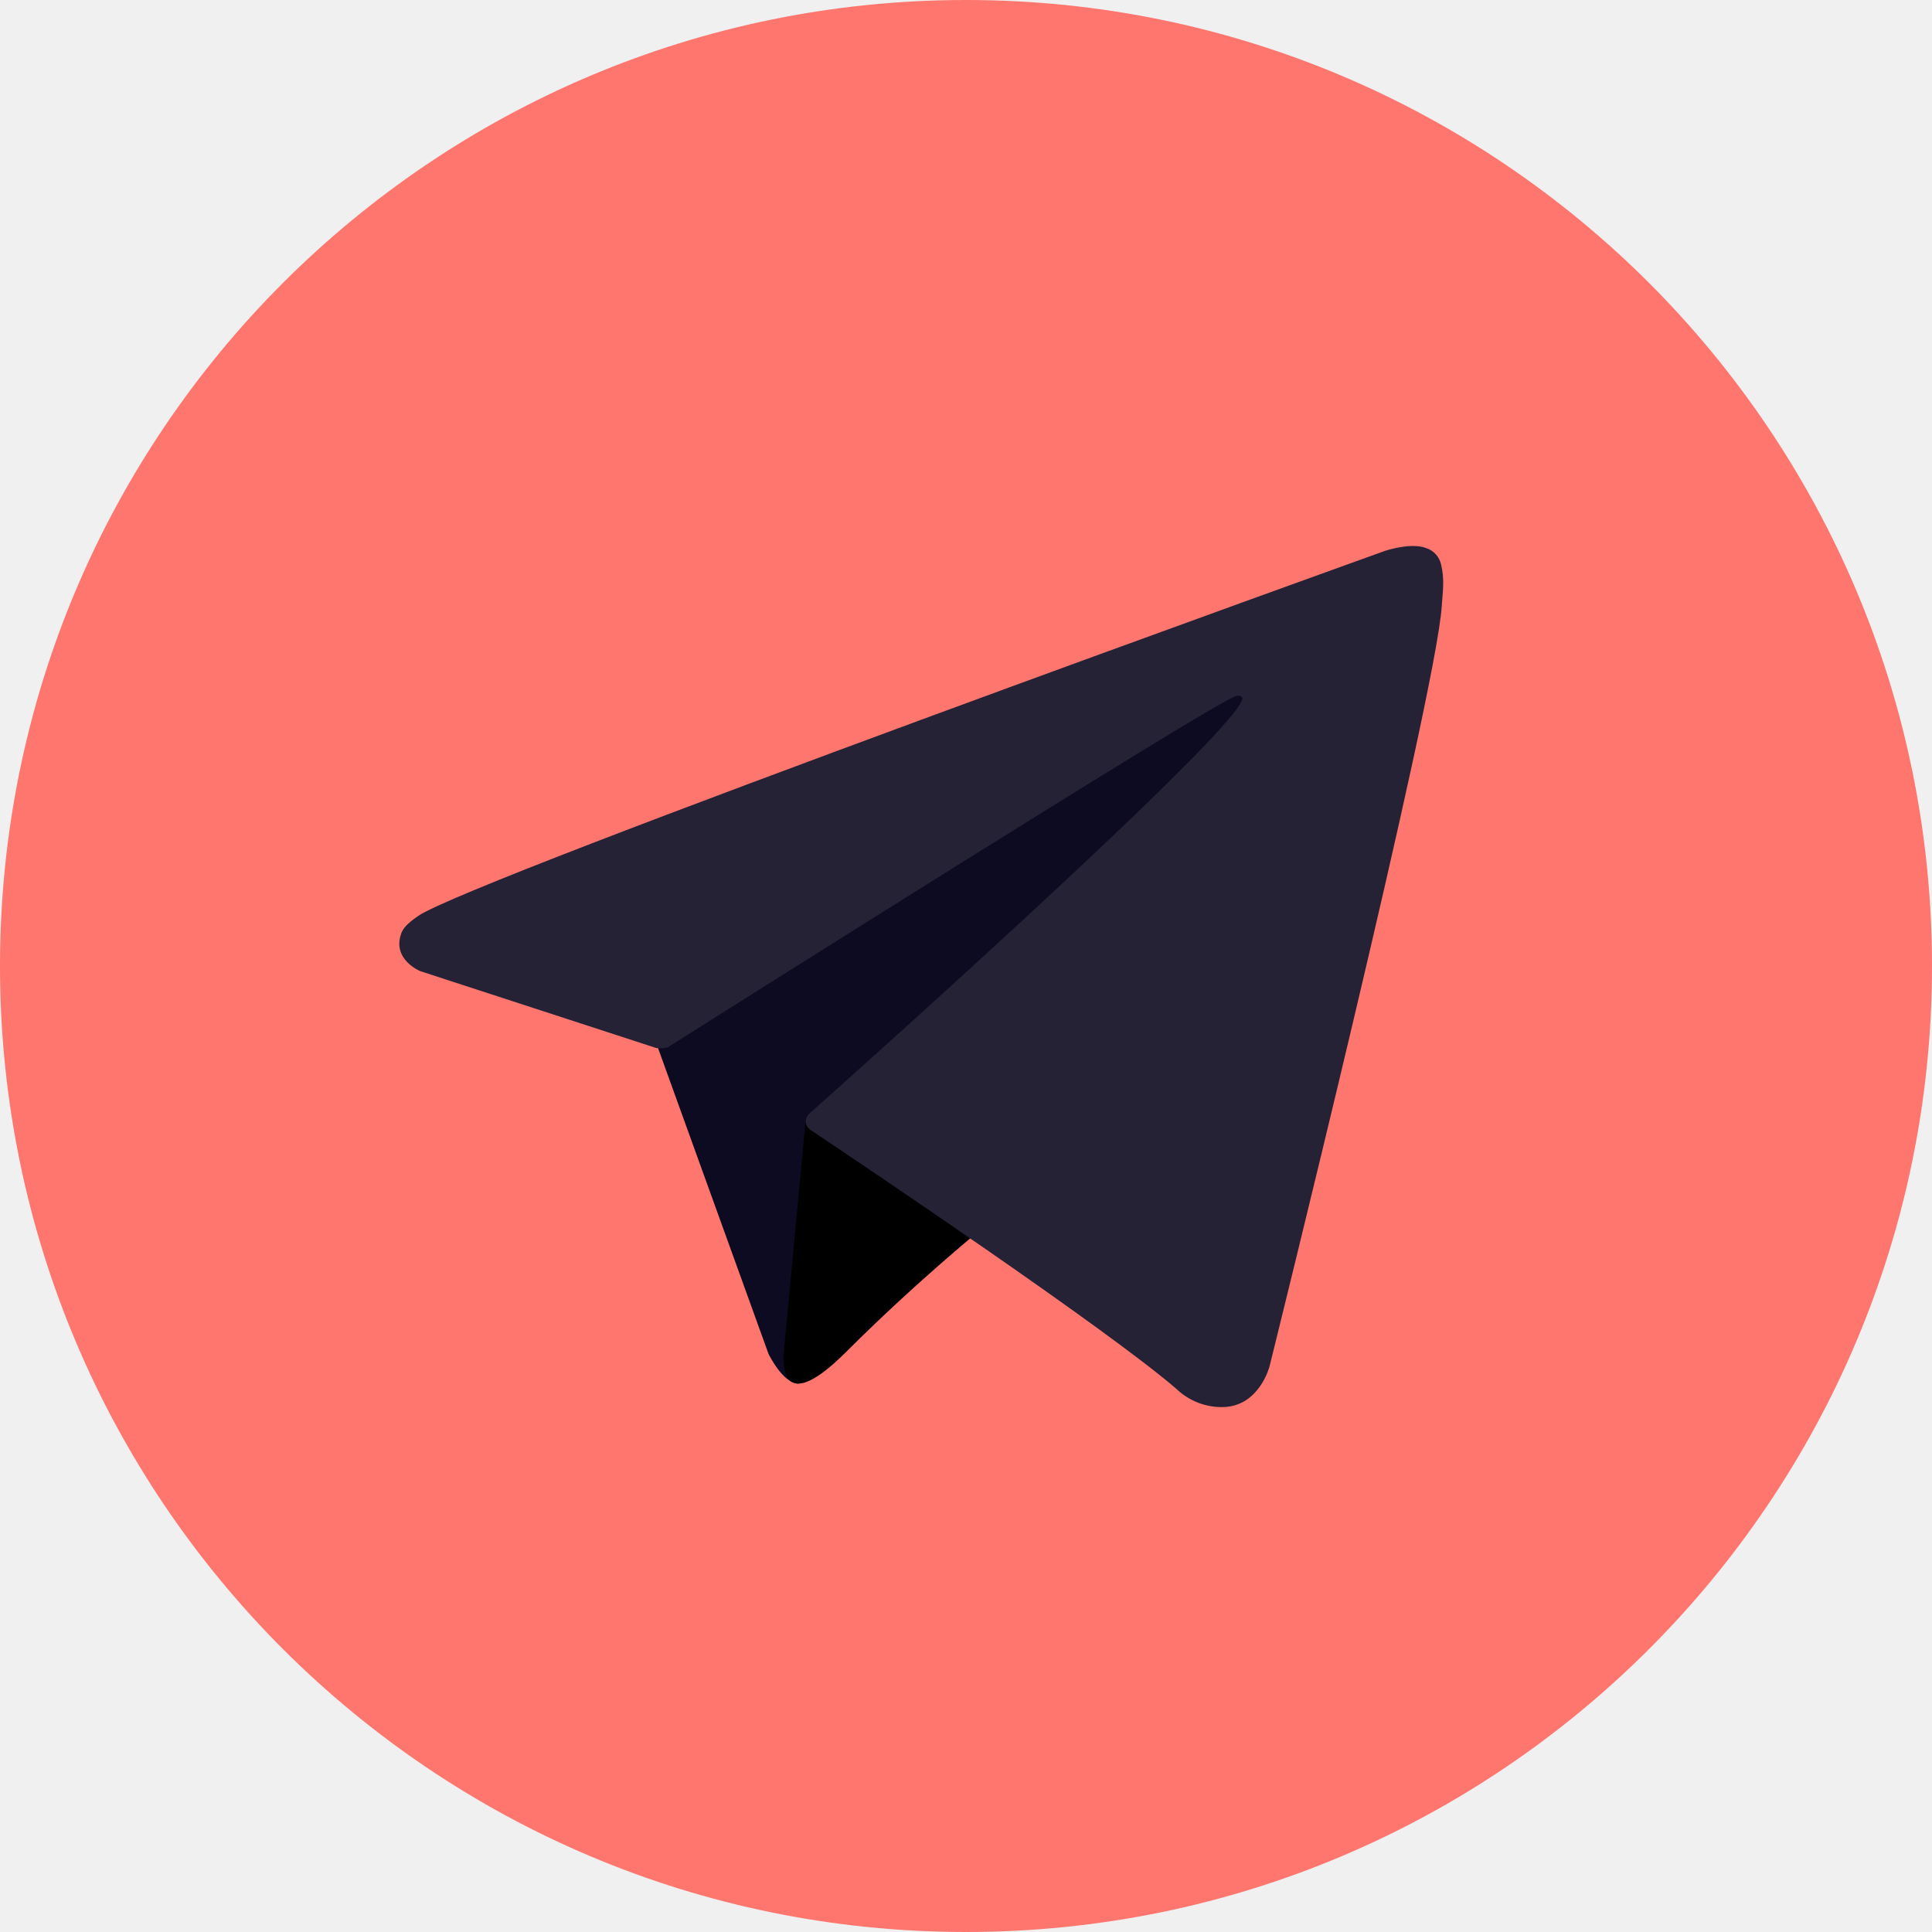
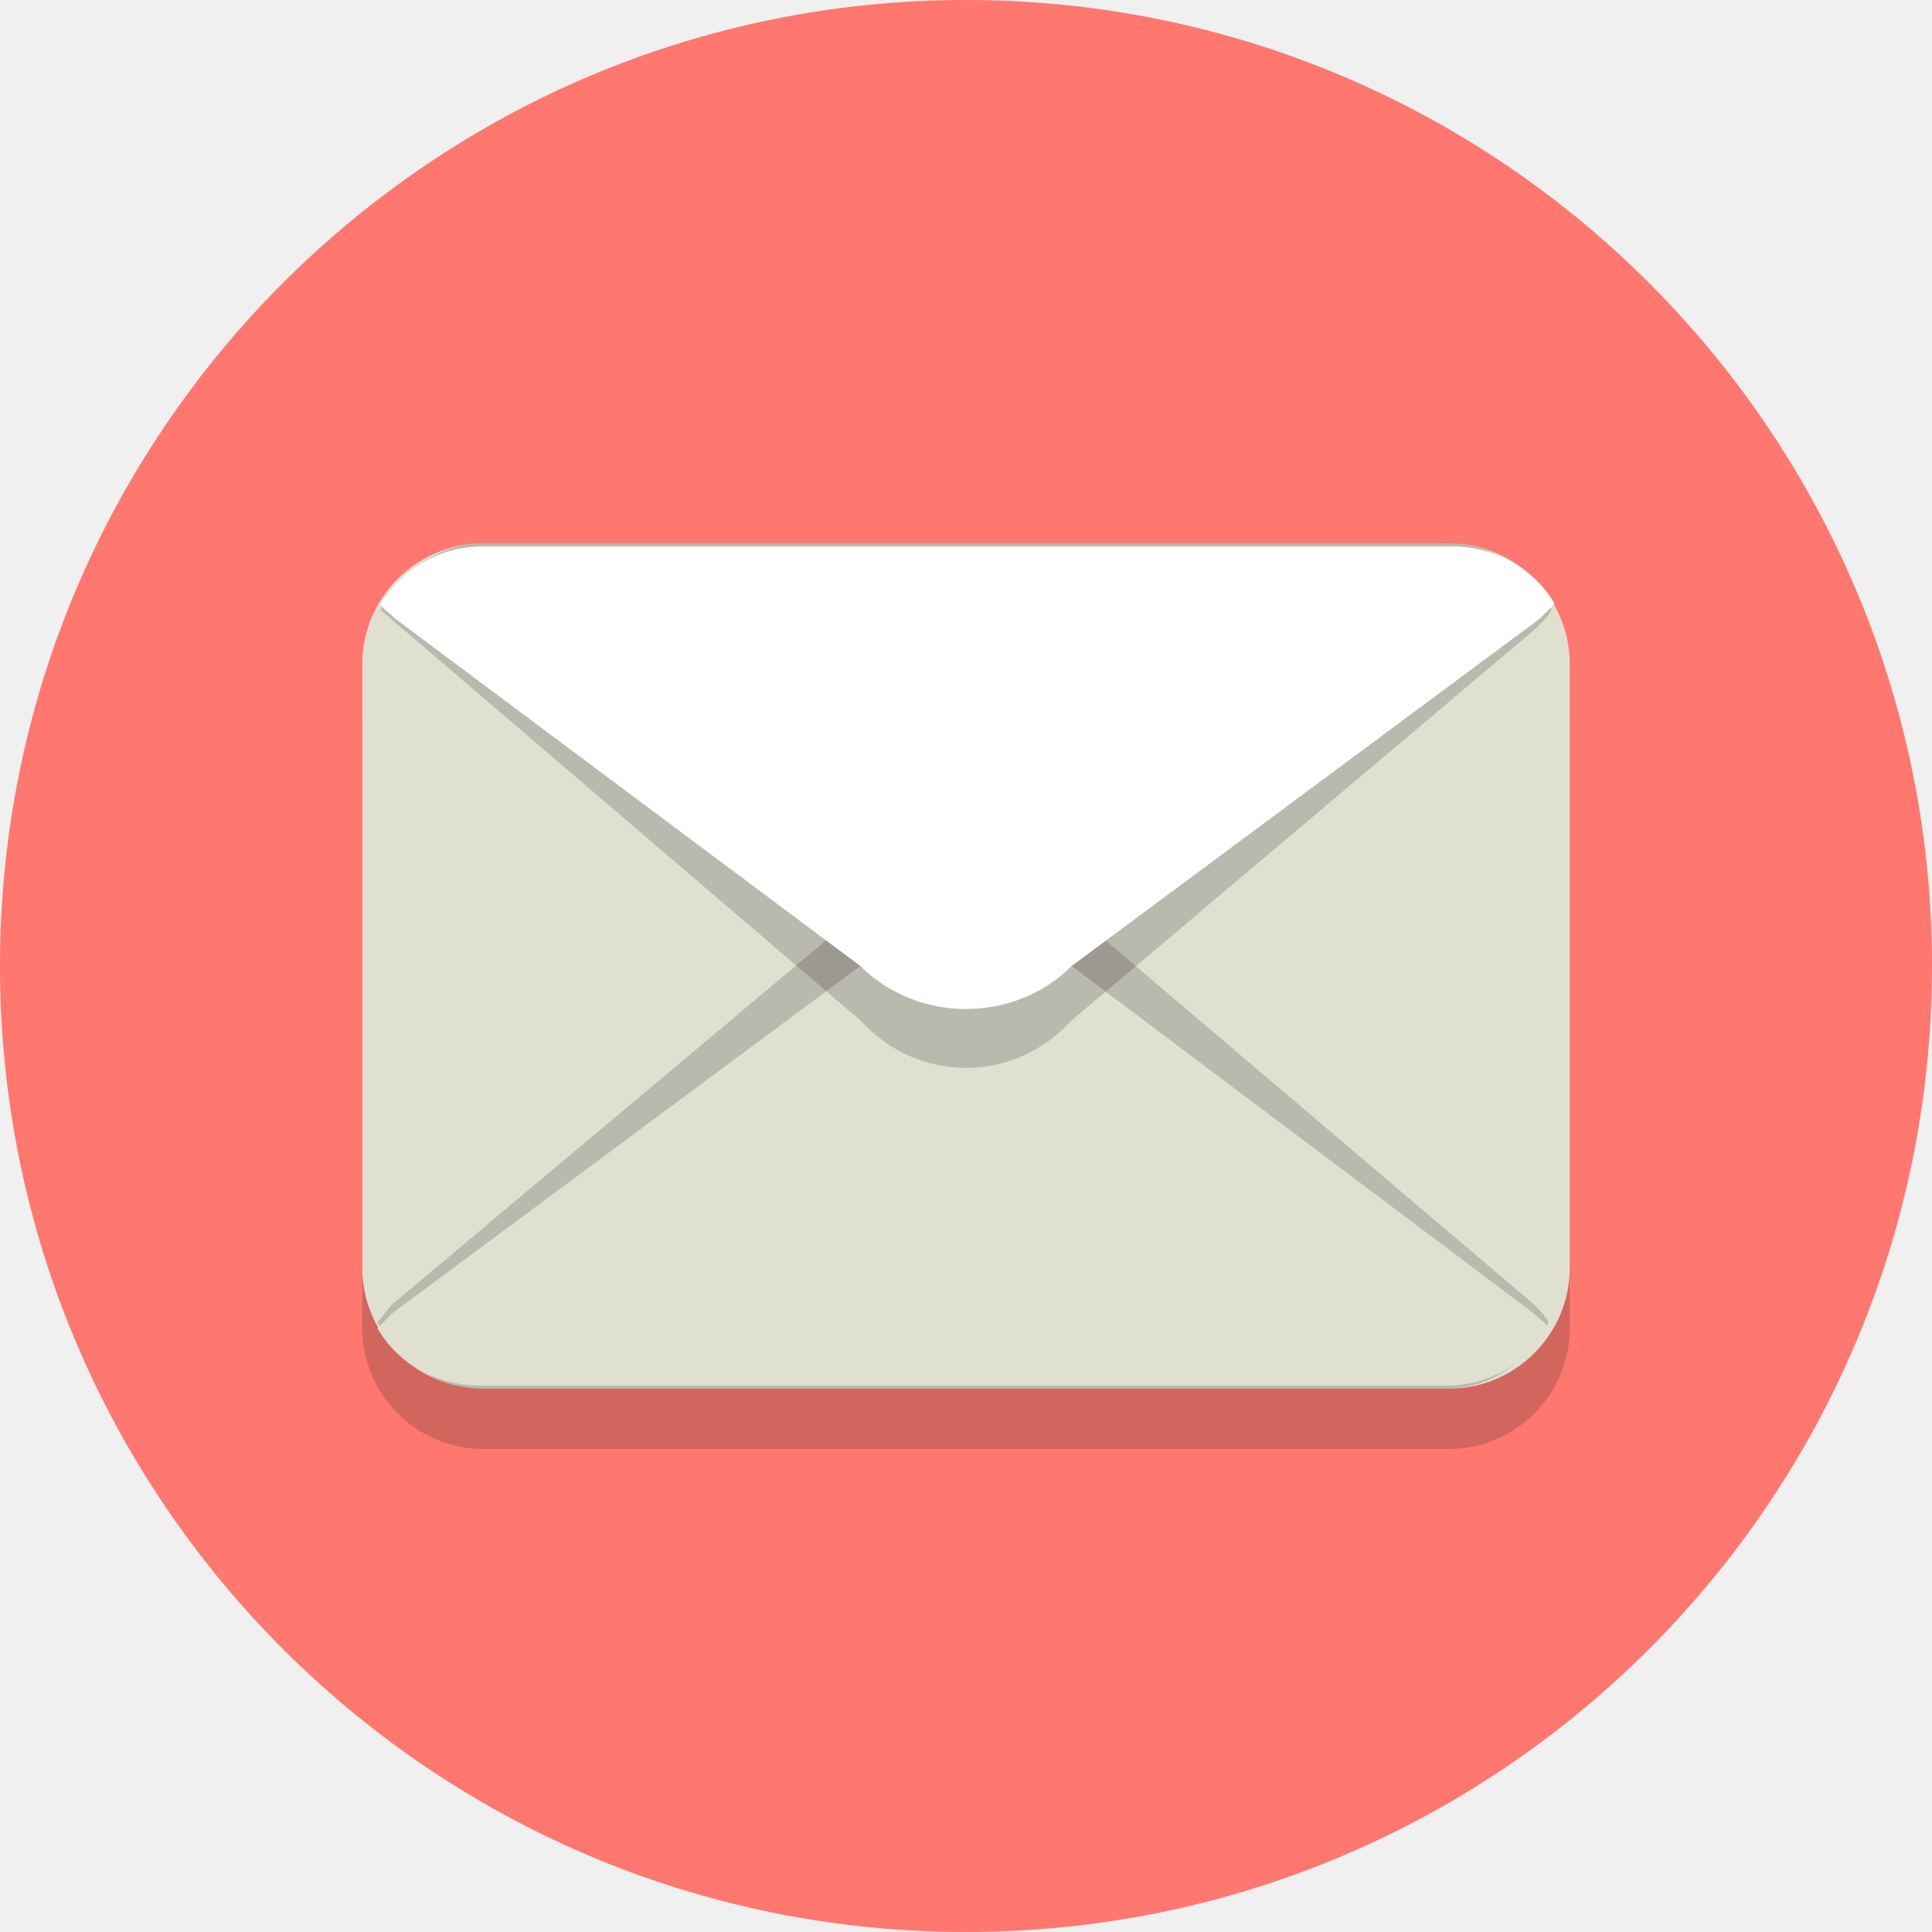
- <svg xmlns="http://www.w3.org/2000/svg" width="72" height="72" id="Telegram" data-name="Telegram" viewBox="0 0 240 240">
-   <defs>
-     <linearGradient id="linear-gradient" x1="120" y1="240" x2="120" gradientUnits="userSpaceOnUse">
-       <stop offset="0" stop-color="#1d93d2" />
-       <stop offset="1" stop-color="#38b0e3" />
-     </linearGradient>
-   </defs>
-   <circle cx="120" cy="120" r="120" fill="#ff766f" />
-   <path d="M81.229,128.772l14.237,39.406s1.78,3.687,3.686,3.687,30.255-29.492,30.255-29.492l31.525-60.89L81.737,118.6Z" fill="#0C0B21" />
-   <path d="M100.106,138.878l-2.733,29.046s-1.144,8.9,7.754,0,17.415-15.763,17.415-15.763" fill="#" />
-   <path d="M81.486,130.178,52.2,120.636s-3.5-1.42-2.373-4.64c.232-.664.7-1.229,2.1-2.2,6.489-4.523,120.106-45.36,120.106-45.36s3.208-1.081,5.1-.362a2.766,2.766,0,0,1,1.885,2.055,9.357,9.357,0,0,1,.254,2.585c-.009.752-.1,1.449-.169,2.542-.692,11.165-21.4,94.493-21.4,94.493s-1.239,4.876-5.678,5.043A8.13,8.13,0,0,1,146.1,172.5c-8.711-7.493-38.819-27.727-45.472-32.177a1.27,1.27,0,0,1-.546-.9c-.093-.469.417-1.05.417-1.05s52.426-46.6,53.821-51.492c.108-.379-.3-.566-.848-.4-3.482,1.281-63.844,39.4-70.506,43.607A3.21,3.21,0,0,1,81.486,130.178Z" fill="#252236" />
+ <svg xmlns="http://www.w3.org/2000/svg" version="1.1" x="0px" y="0px" viewBox="0 0 64 64" style="enable-background:new 0 0 64 64;" xml:space="preserve" width="80px" height="80px">
+   <style type="text/css">
+ 	.st0{fill:#FF776F;}
+ 	.st1{opacity:0.2;}
+ 	.st2{fill:#231F20;}
+ 	.st3{fill:#E0E0D1; opacity:0.}
+ 	.st4{fill:#FFFFFF;}
+ </style>
+   <g id="Layer_1">
+     <g>
+       <circle class="st0" cx="32" cy="32" r="32" />
+     </g>
+     <g>
+       <g class="st1">
+         <path class="st2" d="M52,44c0,2.2-1.8,4-4,4H16c-2.2,0-4-1.8-4-4V24c0-2.2,1.8-4,4-4h32c2.2,0,4,1.8,4,4V44z" />
+       </g>
+       <g>
+         <path class="st3" d="M52,42c0,2.2-1.8,4-4,4H16c-2.2,0-4-1.8-4-4V22c0-2.2,1.8-4,4-4h32c2.2,0,4,1.8,4,4V42z" />
+       </g>
+       <g class="st1">
+         <g>
+           <path class="st2" d="M35.5,30.2c-1.9-2.1-5.1-2.1-7,0L13,43.2c-0.2,0.2-0.3,0.4-0.5,0.6c0.7,1.3,2,2.2,3.4,2.2h32      c1.5,0,2.7-0.9,3.4-2.2c-0.1-0.2-0.3-0.4-0.5-0.6L35.5,30.2z" />
+         </g>
+       </g>
+       <g>
+         <g>
+           <path class="st3" d="M35.5,32c-1.9-1.9-5.1-1.9-7,0L13,43.5c-0.2,0.2-0.3,0.3-0.5,0.5c0.7,1.2,2,1.9,3.4,1.9h32      c1.5,0,2.7-0.8,3.4-1.9c-0.1-0.2-0.3-0.3-0.5-0.5L35.5,32z" />
+         </g>
+       </g>
+       <g class="st1">
+         <g>
+           <path class="st2" d="M12.6,20.2c0.7-1.3,2-2.2,3.4-2.2h32c1.5,0,2.7,0.9,3.4,2.2c-0.1,0.2-0.3,0.4-0.5,0.6l-15.4,13      c-1.9,2.1-5.1,2.1-7,0L12.6,20.2z" />
+         </g>
+       </g>
+       <g>
+         <g>
+           <path class="st4" d="M28.5,32c1.9,1.9,5.1,1.9,7,0L51,20.5c0.2-0.2,0.3-0.3,0.5-0.5c-0.7-1.2-2-1.9-3.4-1.9H16      c-1.5,0-2.7,0.8-3.4,1.9c0.1,0.2,0.3,0.3,0.5,0.5L28.5,32z" />
+         </g>
+       </g>
+     </g>
+   </g>
+   <g id="Layer_2">
+ </g>
</svg>
